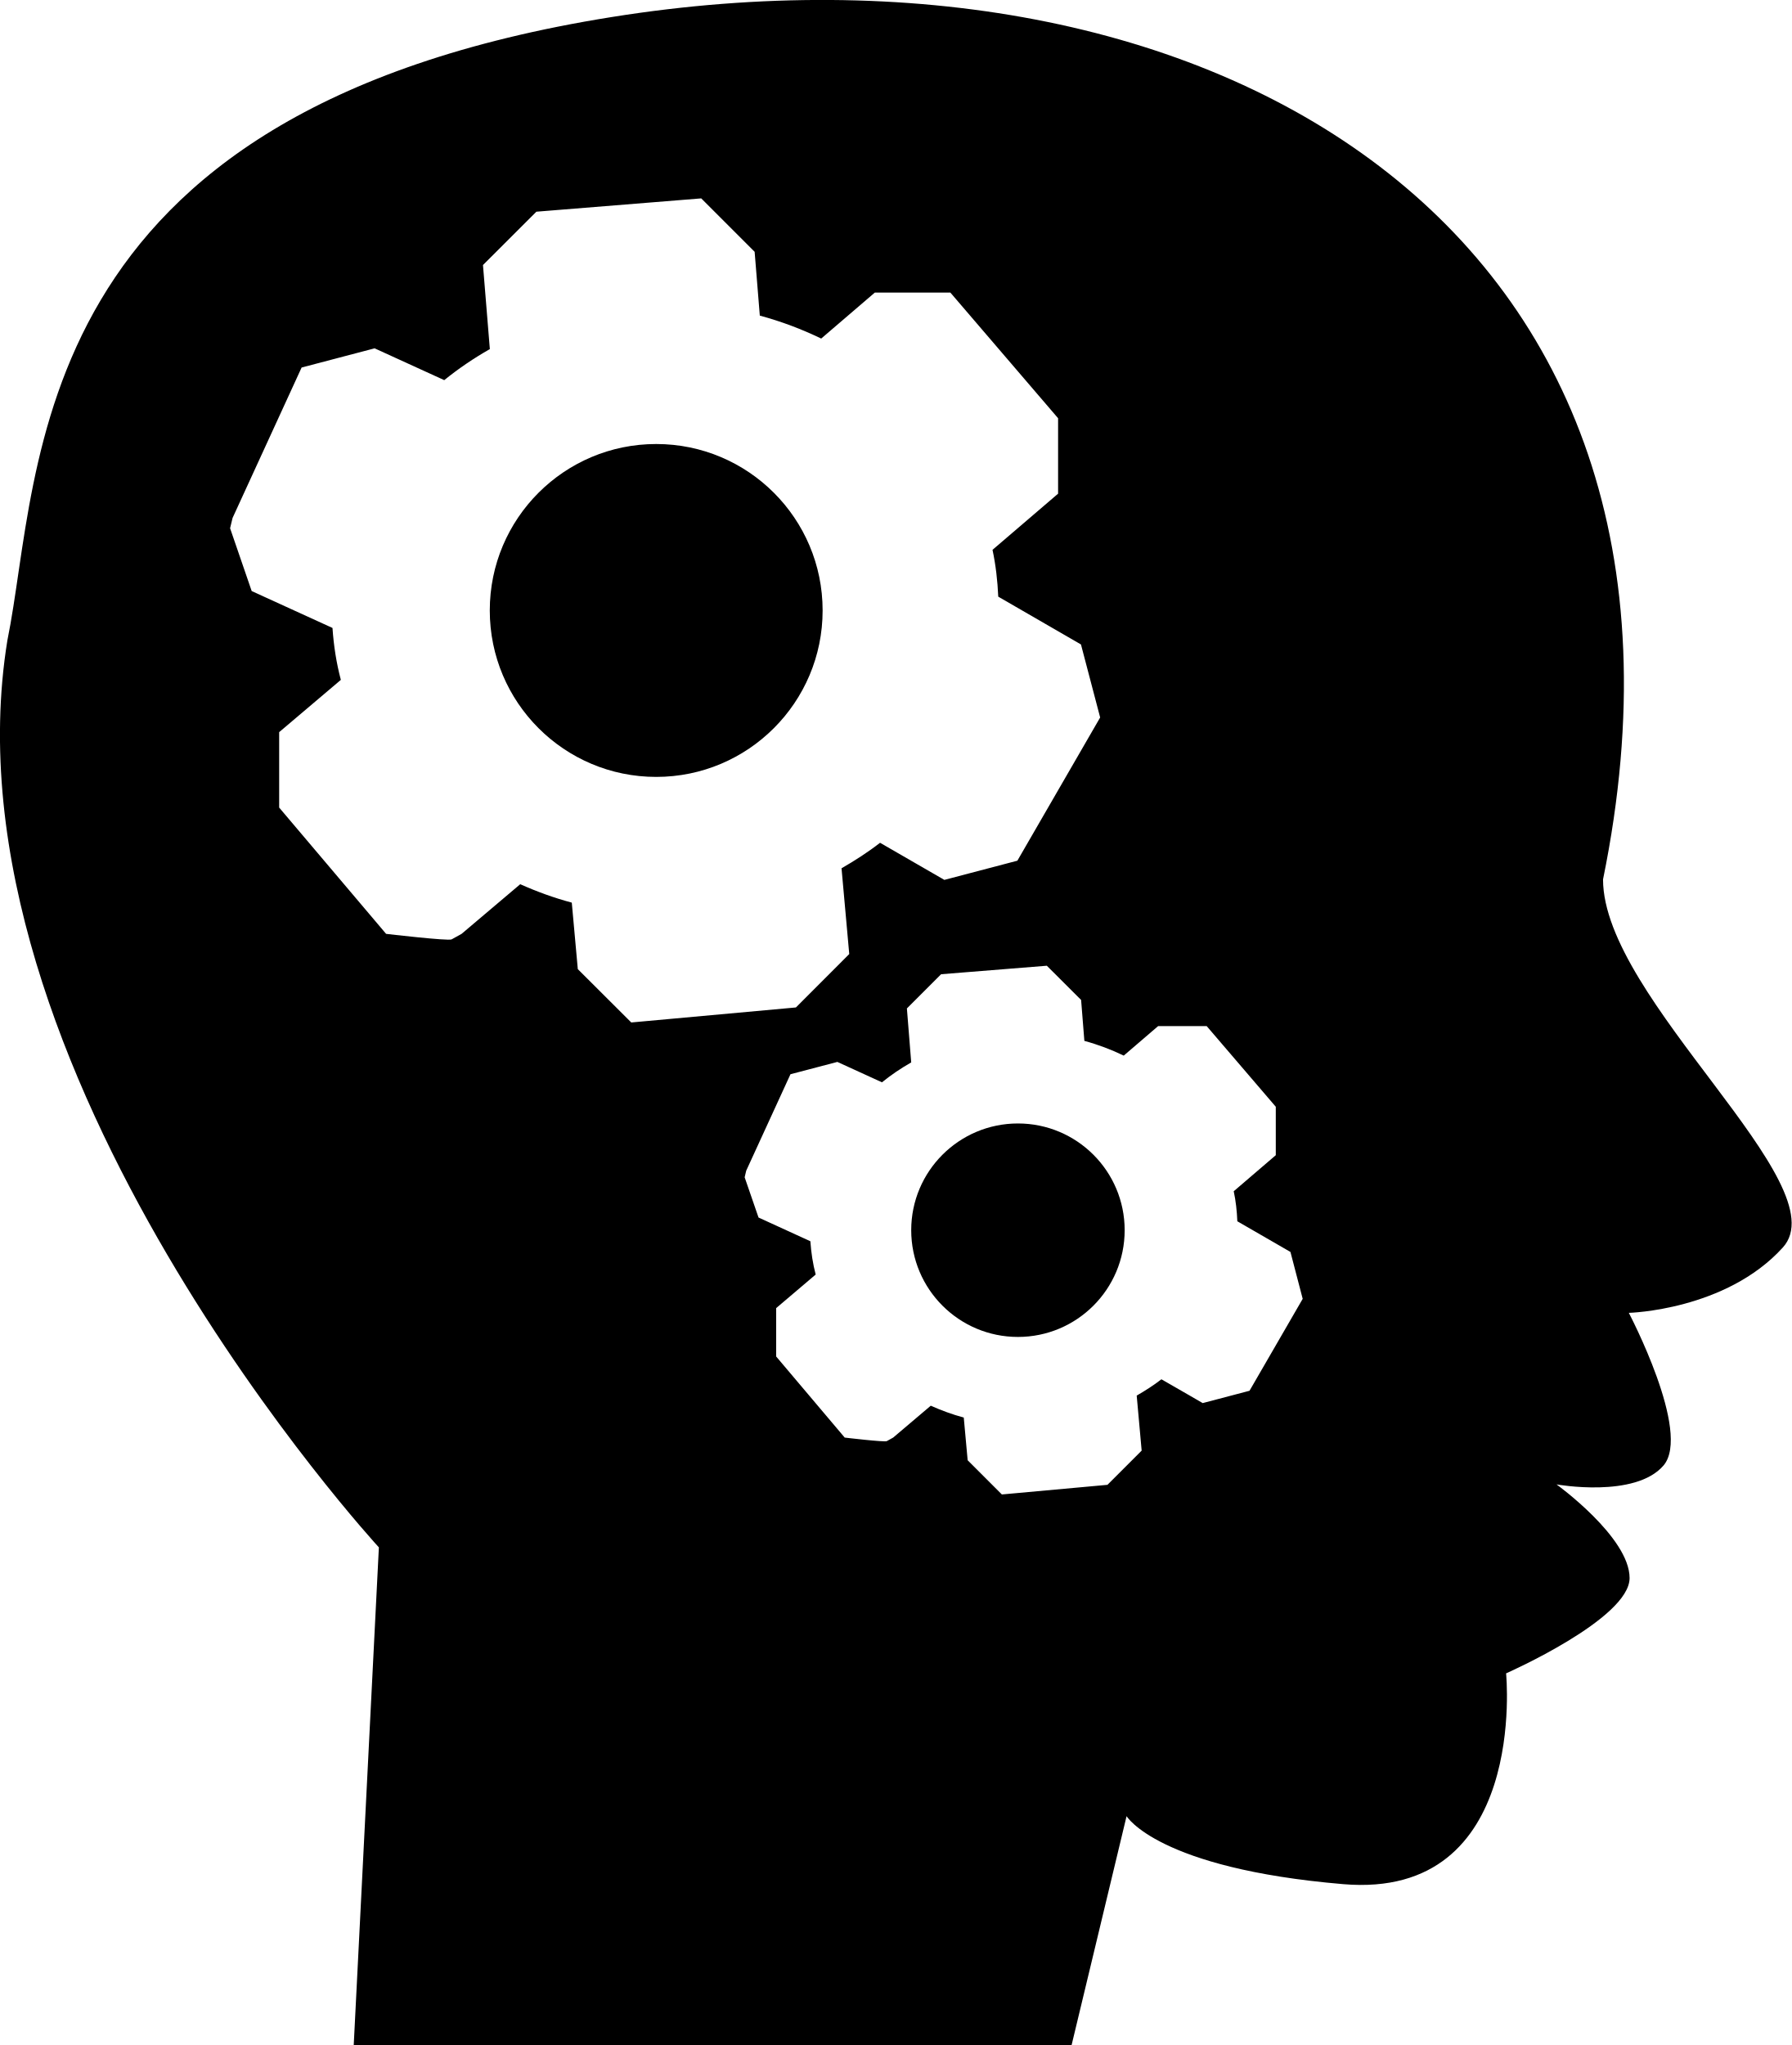
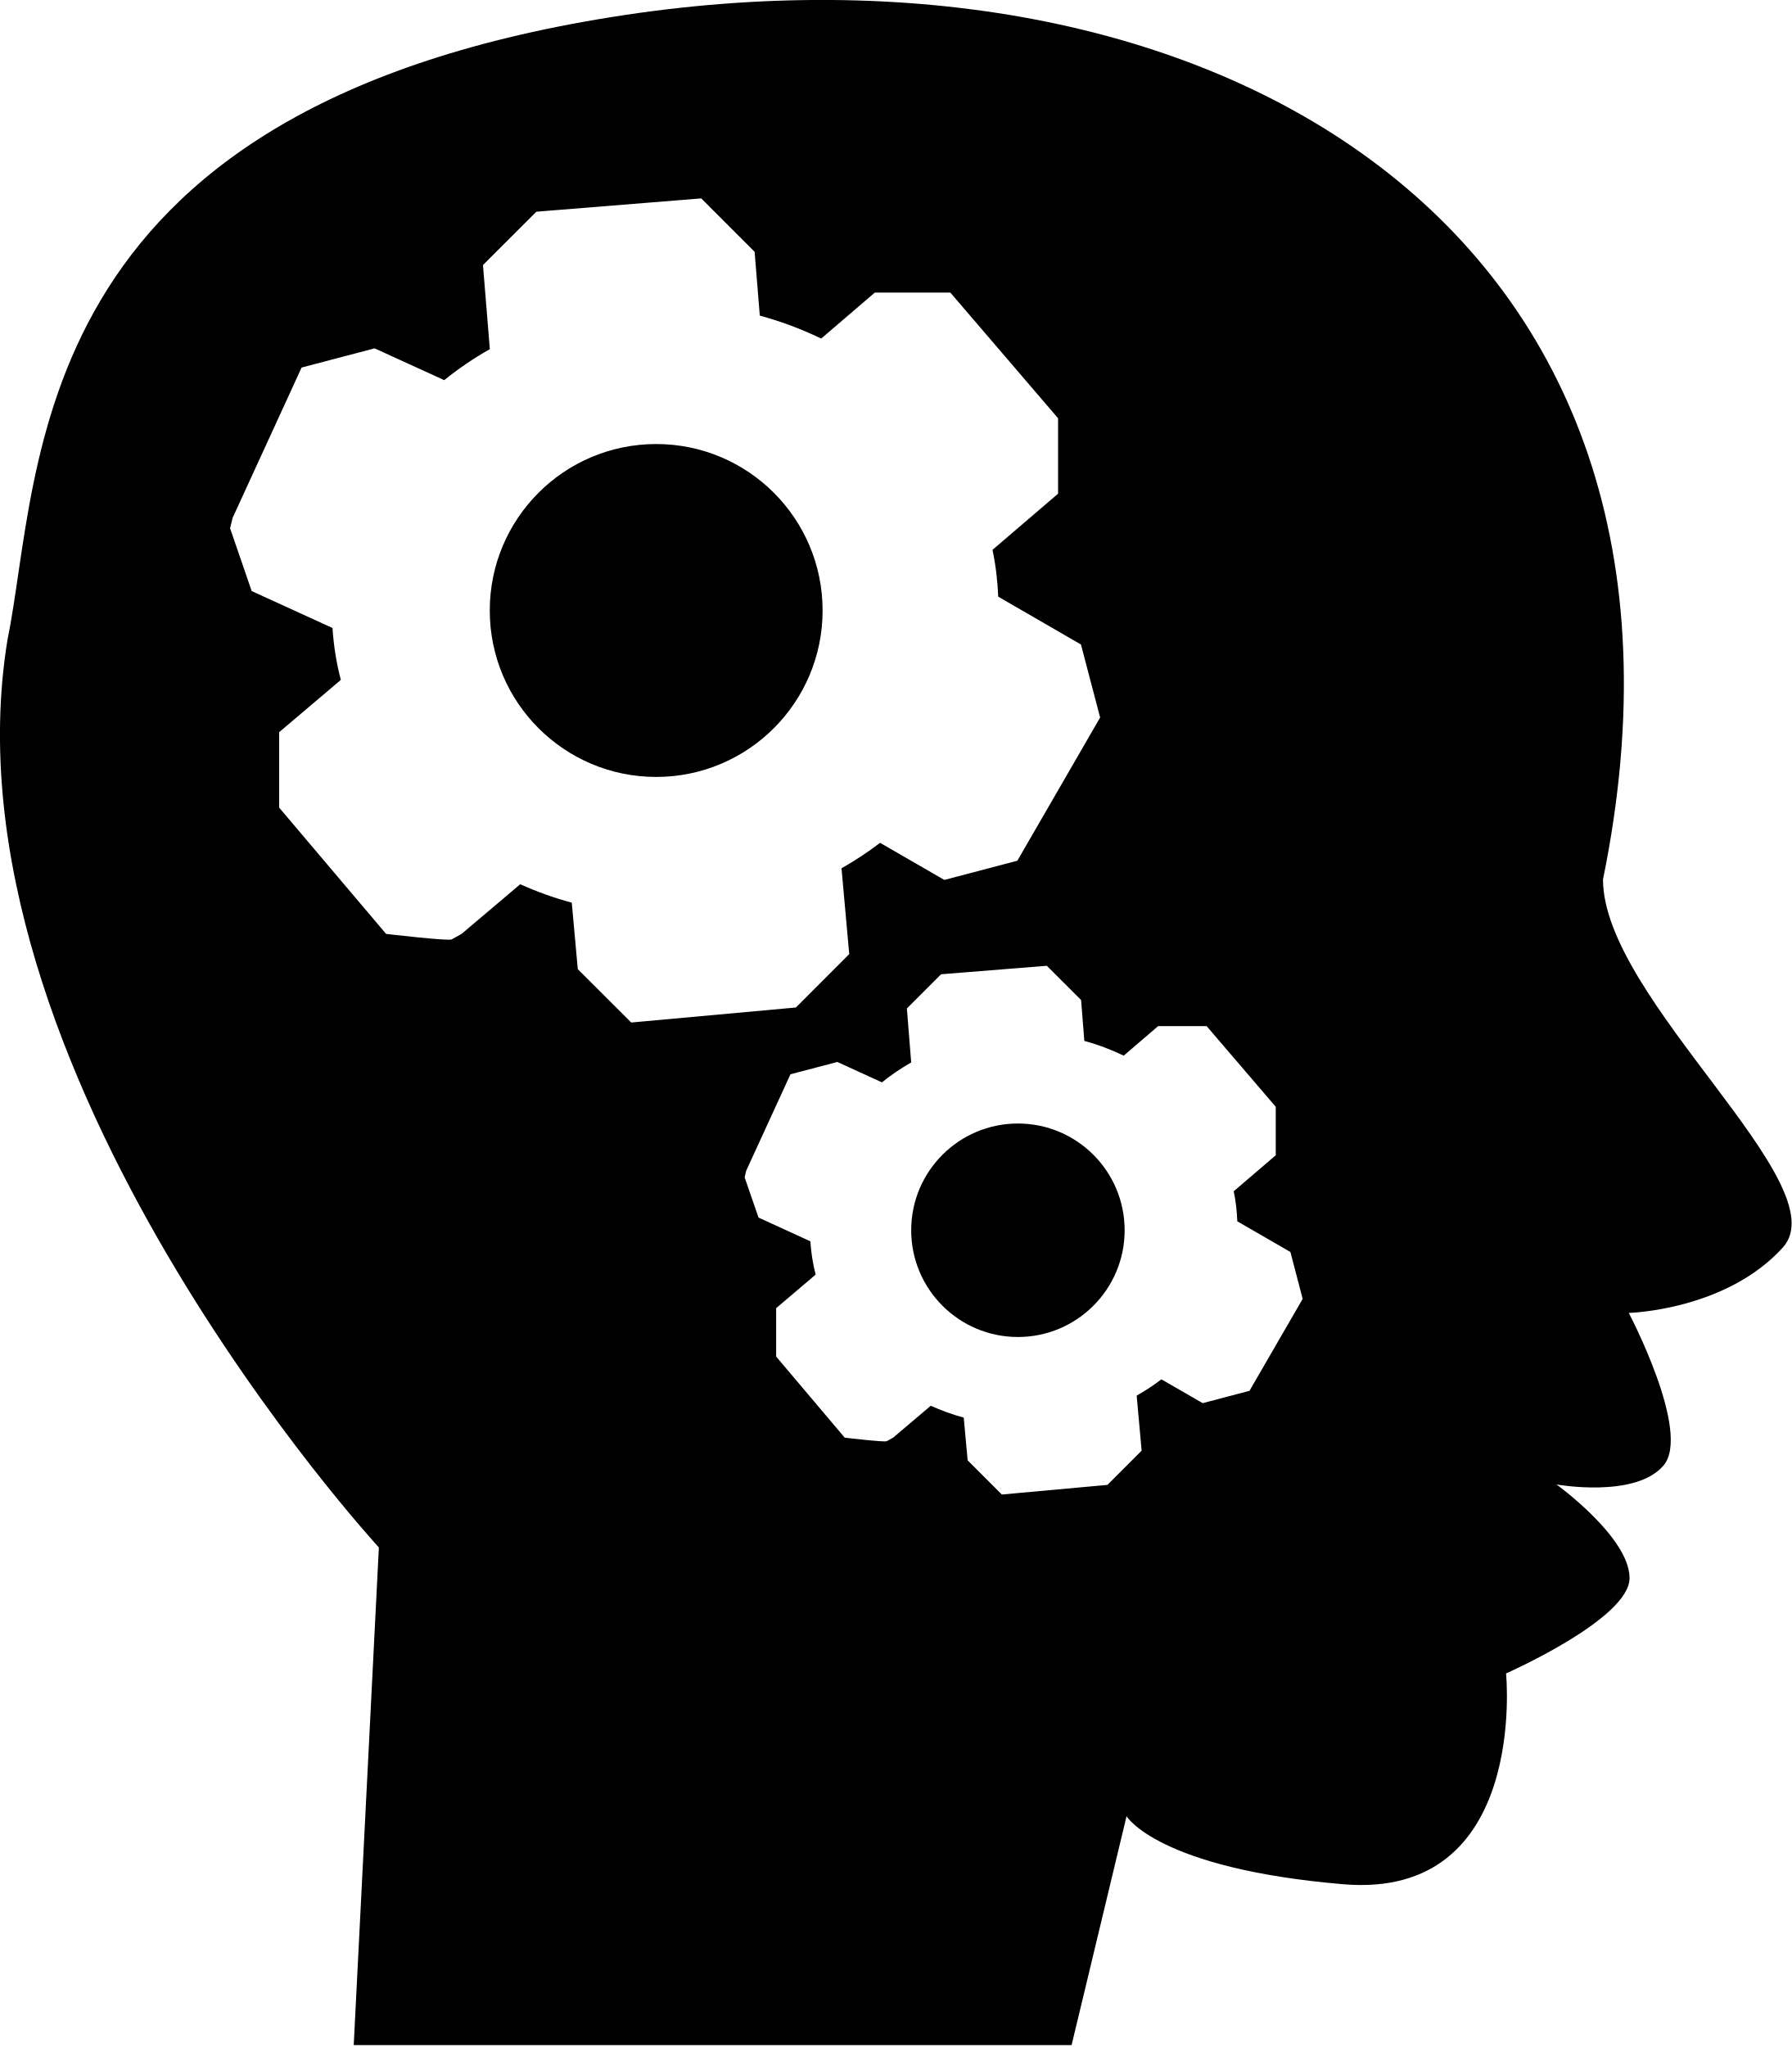
- <svg xmlns="http://www.w3.org/2000/svg" version="1.1" id="Layer_1" x="0px" y="0px" width="25.3px" height="28.873px" viewBox="0 0 25.3 28.873" style="enable-background:new 0 0 25.3 28.873;" xml:space="preserve">
+ <svg xmlns="http://www.w3.org/2000/svg" version="1.1" id="Layer_1" x="0px" y="0px" width="25.3px" height="28.9px" viewBox="0 0 25.3 28.9" style="enable-background:new 0 0 25.3 28.9;" xml:space="preserve">
  <g>
    <circle cx="9.266" cy="8.619" r="2.35" />
    <circle cx="14.374" cy="17.369" r="1.507" />
    <path d="M22.636,12.416C24.53,3.147,17-1.095,8.641,0.24C0.282,1.573,0.596,6.63,0.104,9.043   c-0.979,6.046,5.246,12.804,5.246,12.804l-0.355,7.026h10.137l0.776-3.231c0,0,0.44,0.738,3.059,0.96   c2.62,0.222,2.3-2.976,2.3-2.976s1.744-0.769,1.744-1.346s-1.032-1.322-1.032-1.322s1.11,0.2,1.511-0.267   c0.399-0.467-0.49-2.155-0.49-2.155s1.368-0.034,2.174-0.922C25.98,16.729,22.636,14.106,22.636,12.416z M8.159,13.683   c0,0-0.057-0.626-0.085-0.939c-0.252-0.067-0.495-0.156-0.728-0.26c-0.276,0.234-0.828,0.701-0.828,0.701s-0.094,0.052-0.141,0.078   c-0.047,0.025-0.925-0.078-0.925-0.078l-1.51-1.783v-1.065c0,0,0.581-0.492,0.871-0.738C4.75,9.361,4.712,9.117,4.695,8.866   C4.314,8.692,3.554,8.345,3.554,8.345L3.249,7.458l0.035-0.145l0.975-2.124l1.031-0.271c0,0,0.656,0.3,0.983,0.449   c0.2-0.162,0.416-0.309,0.644-0.438C6.884,4.533,6.82,3.742,6.82,3.742l0.754-0.753l2.328-0.188l0.754,0.754   c0,0,0.048,0.601,0.073,0.901c0.303,0.082,0.592,0.191,0.867,0.324c0.252-0.217,0.757-0.649,0.757-0.649h1.067l1.521,1.774v1.065   c0,0-0.617,0.528-0.926,0.793c0.046,0.215,0.071,0.437,0.081,0.661c0.39,0.225,1.168,0.675,1.168,0.675l0.271,1.031l-1.169,2.022   l-1.031,0.271c0,0-0.605-0.35-0.908-0.524c-0.171,0.133-0.354,0.251-0.544,0.36c0.036,0.404,0.109,1.211,0.109,1.211l-0.753,0.754   l-2.325,0.212L8.159,13.683z M17.644,19.636l-0.661,0.174c0,0-0.388-0.225-0.583-0.336c-0.11,0.085-0.227,0.16-0.349,0.23   c0.023,0.26,0.07,0.777,0.07,0.777l-0.483,0.483l-1.491,0.136l-0.483-0.483c0,0-0.037-0.401-0.055-0.603   c-0.162-0.043-0.317-0.101-0.466-0.167c-0.177,0.15-0.531,0.45-0.531,0.45s-0.061,0.033-0.09,0.05   c-0.03,0.017-0.594-0.05-0.594-0.05l-0.968-1.145v-0.683c0,0,0.372-0.316,0.558-0.474c-0.04-0.152-0.064-0.309-0.075-0.47   c-0.245-0.111-0.732-0.335-0.732-0.335l-0.196-0.568l0.022-0.093l0.625-1.362l0.662-0.174c0,0,0.42,0.191,0.63,0.288   c0.128-0.104,0.267-0.198,0.413-0.281c-0.02-0.254-0.061-0.762-0.061-0.762l0.483-0.483l1.493-0.12l0.484,0.483   c0,0,0.031,0.385,0.046,0.578c0.195,0.053,0.38,0.123,0.556,0.208c0.162-0.139,0.486-0.417,0.486-0.417h0.685l0.976,1.139v0.684   c0,0-0.396,0.339-0.594,0.509c0.03,0.138,0.045,0.28,0.051,0.424c0.25,0.145,0.75,0.433,0.75,0.433l0.173,0.662L17.644,19.636z" />
  </g>
</svg>
